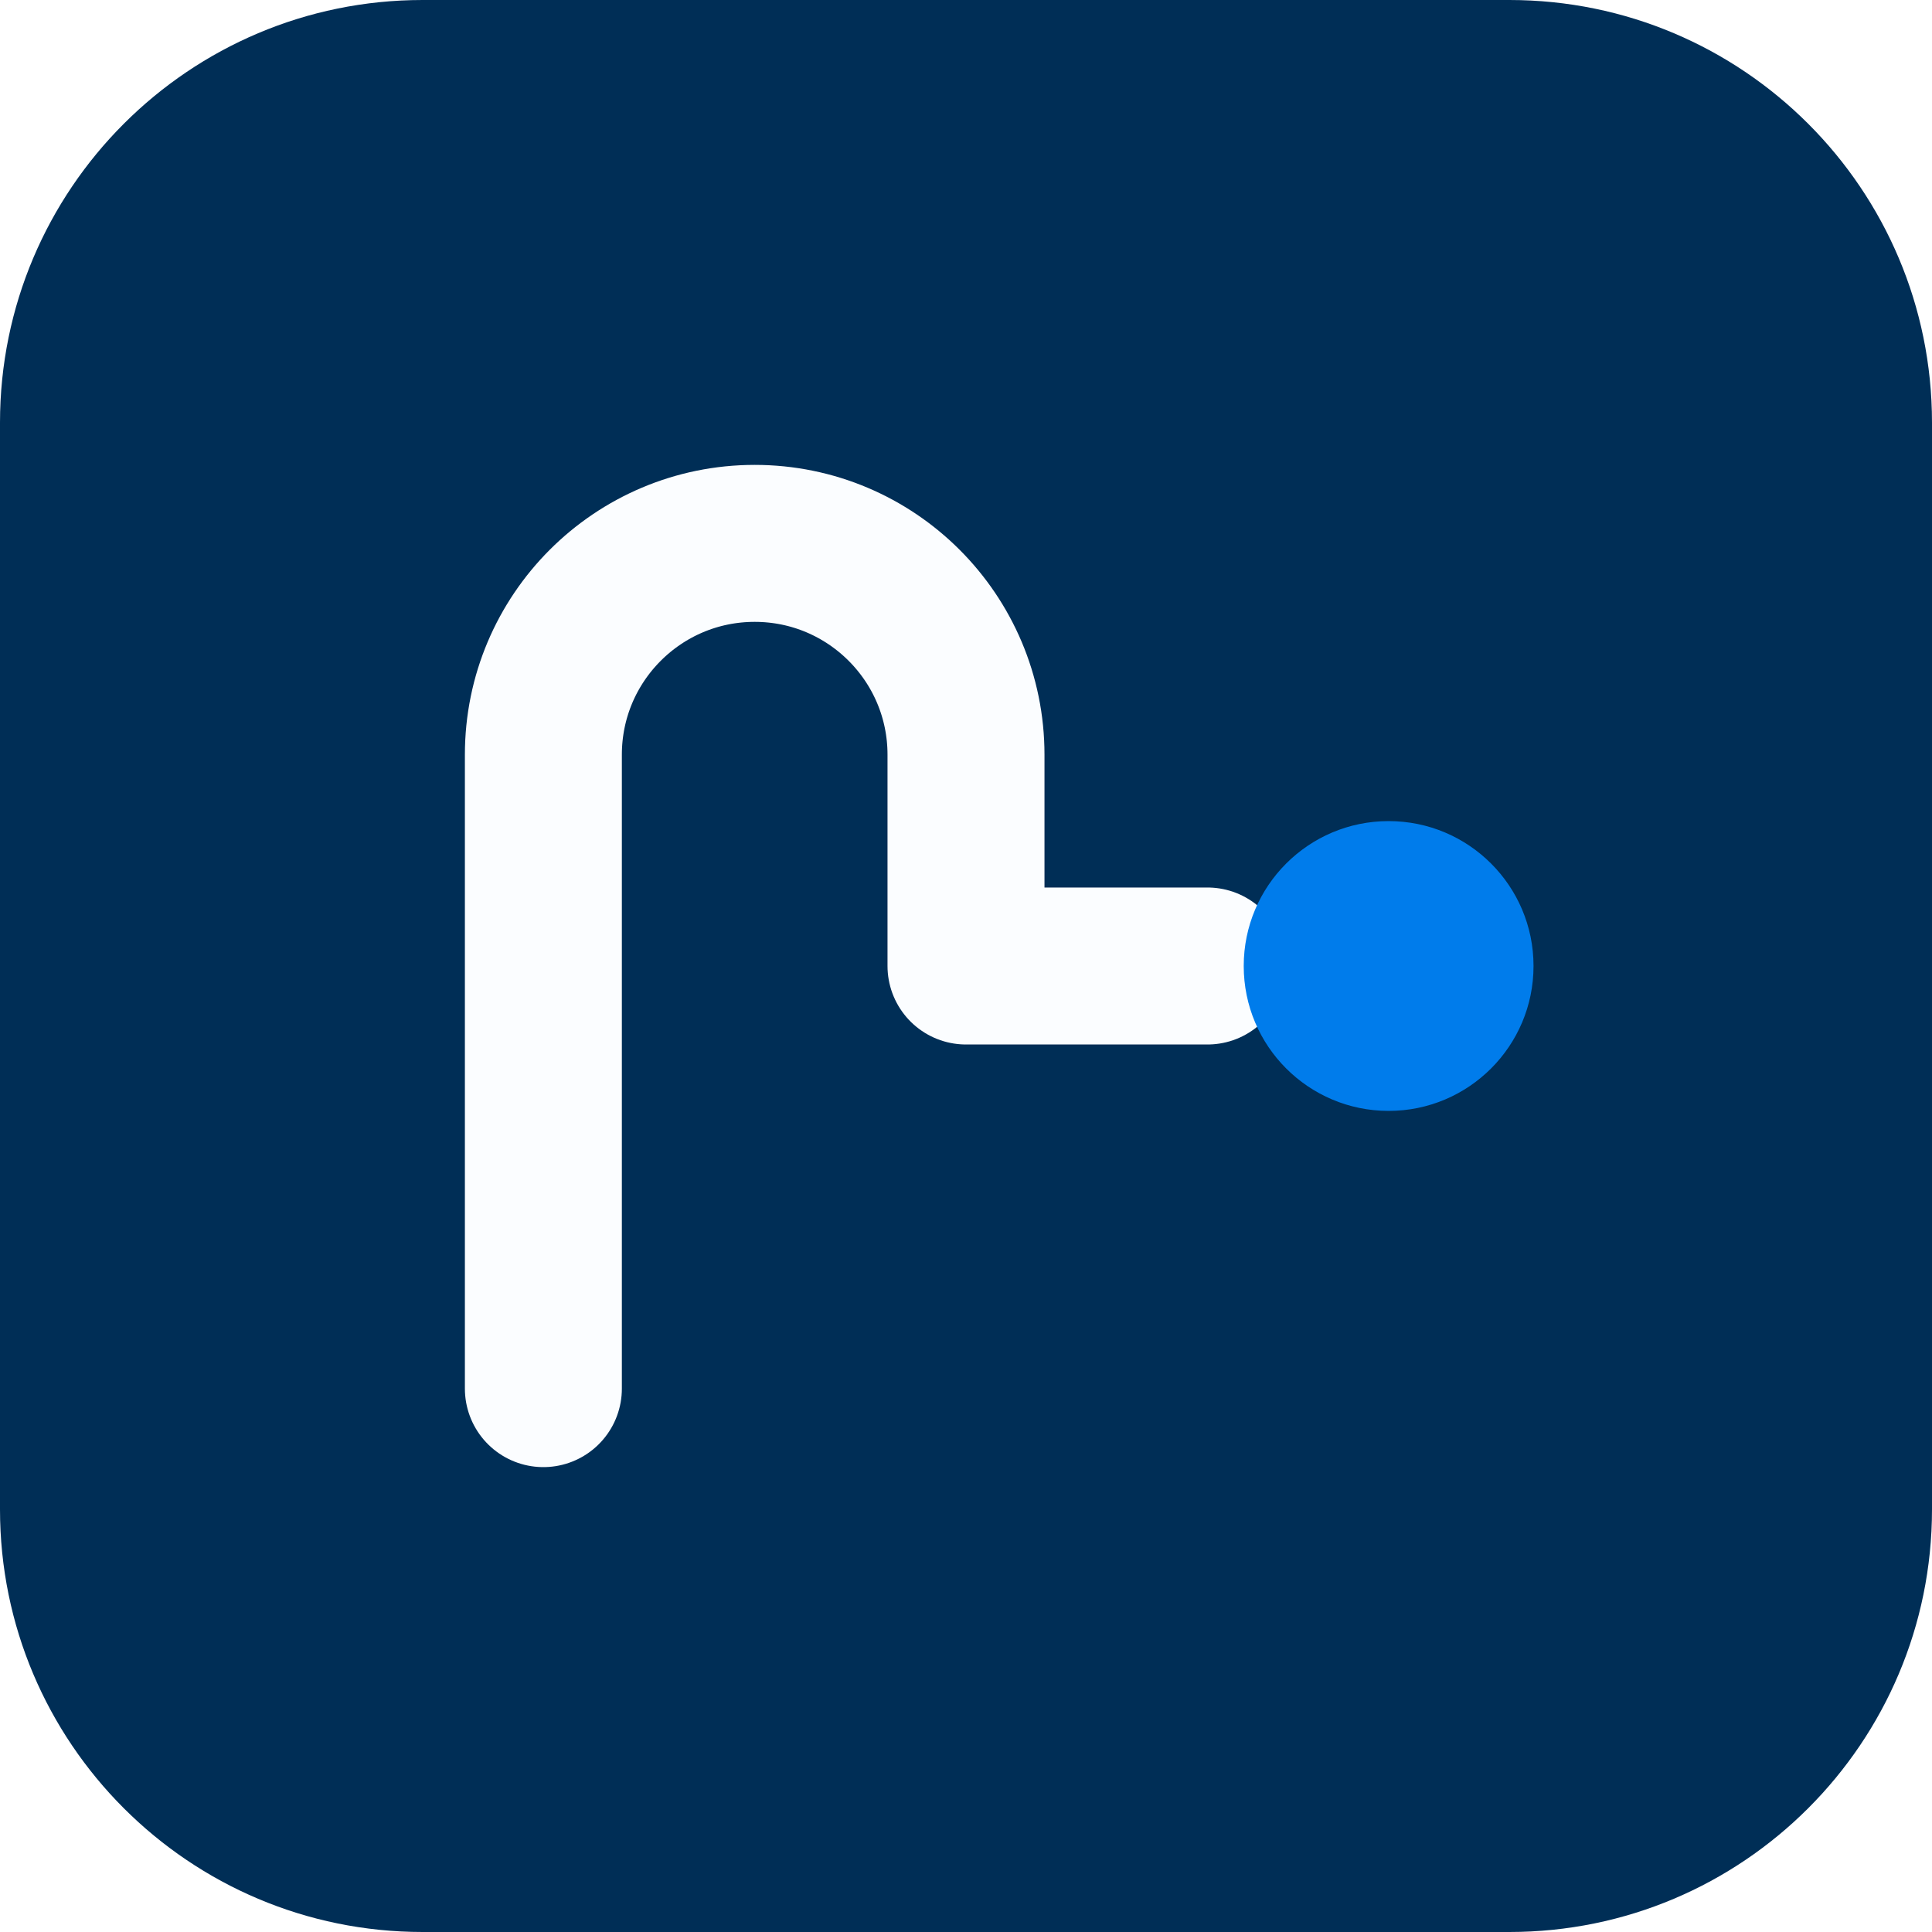
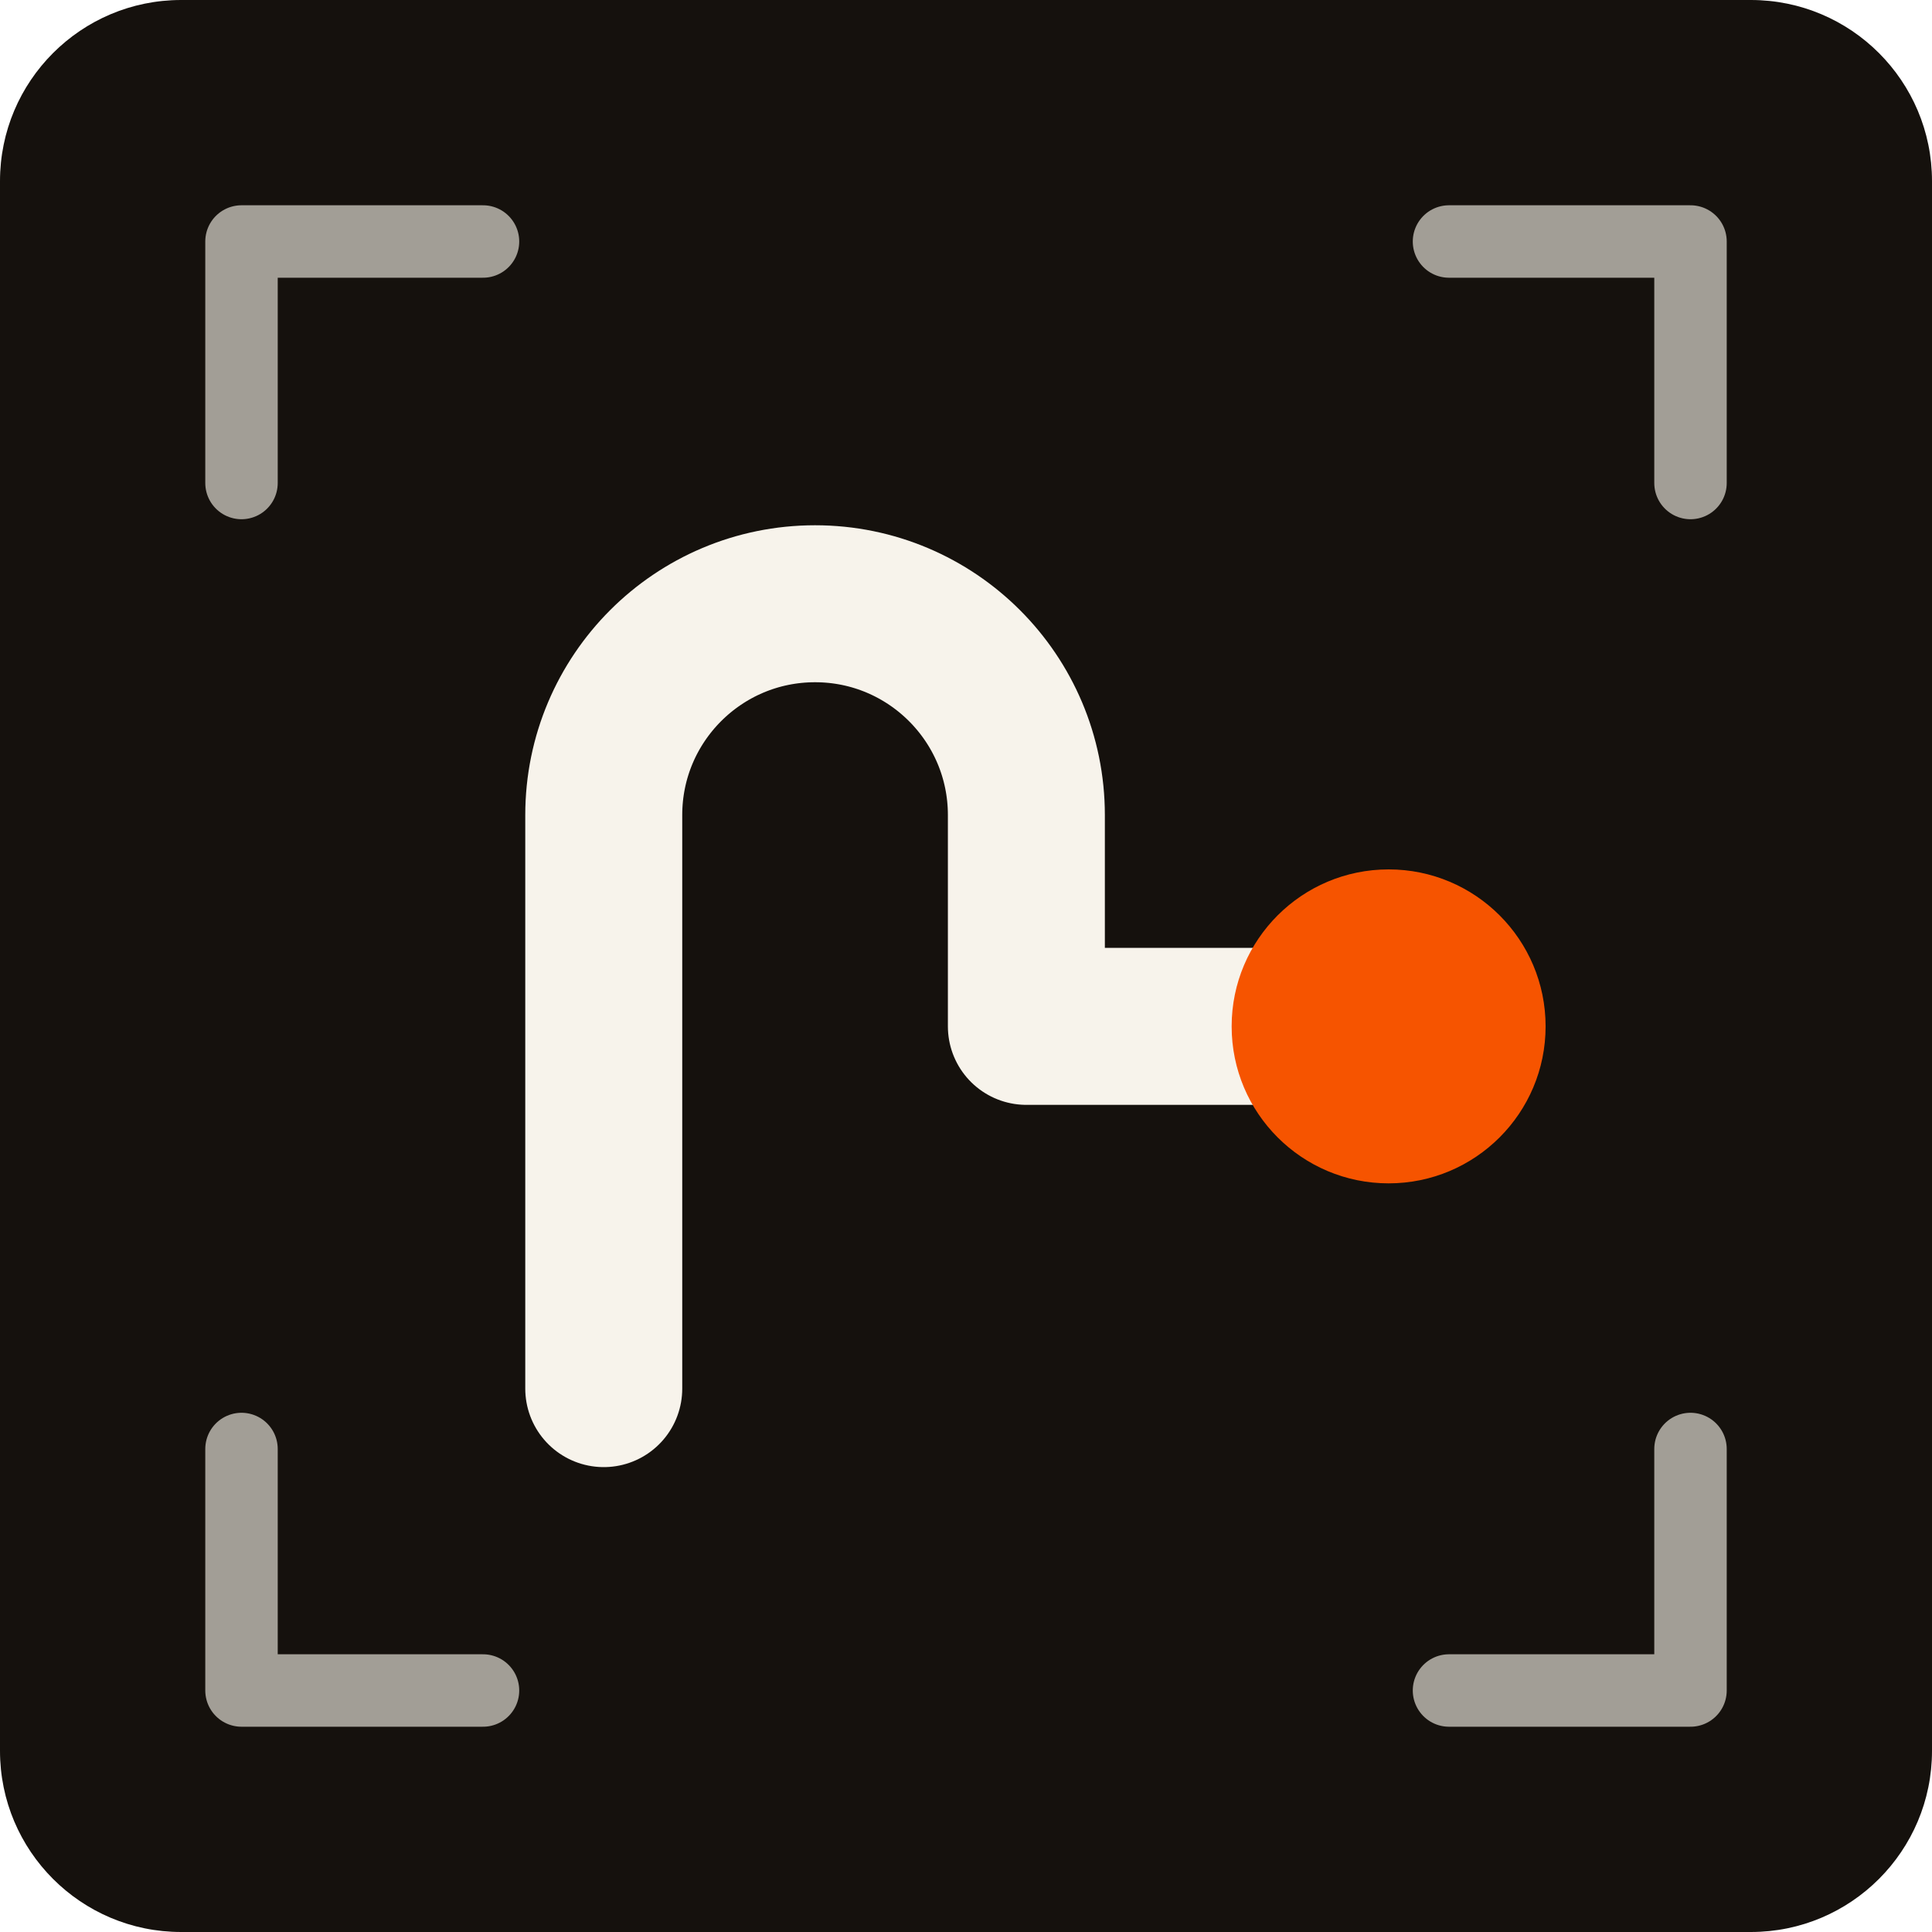
<svg xmlns="http://www.w3.org/2000/svg" viewBox="0 0 32 32" role="img" aria-label="Rent a Shell">
-   <rect width="32" height="32" rx="7" fill="#002E56" />
-   <path d="M9 23V12.5a3.5 3.5 0 0 1 7 0V16h4" fill="none" stroke="#FBFDFF" stroke-width="2.6" stroke-linecap="round" stroke-linejoin="round" />
-   <circle cx="23" cy="16" r="2.4" fill="#007CEB" />
+   <rect width="32" height="32" rx="3" fill="#15110D" />
+   <path d="M4 4h4M4 4v4M28 4h-4M28 4v4M4 28h4M4 28v-4M28 28h-4M28 28v-4" fill="none" stroke="#A29E96" stroke-width="1.2" stroke-linecap="round" />
+   <path d="M10 23V13.5a3.5 3.5 0 0 1 7 0V17h4" fill="none" stroke="#F7F3EB" stroke-width="2.6" stroke-linecap="round" stroke-linejoin="round" />
+   <circle cx="23" cy="17" r="2.6" fill="#F65400" />
</svg>
